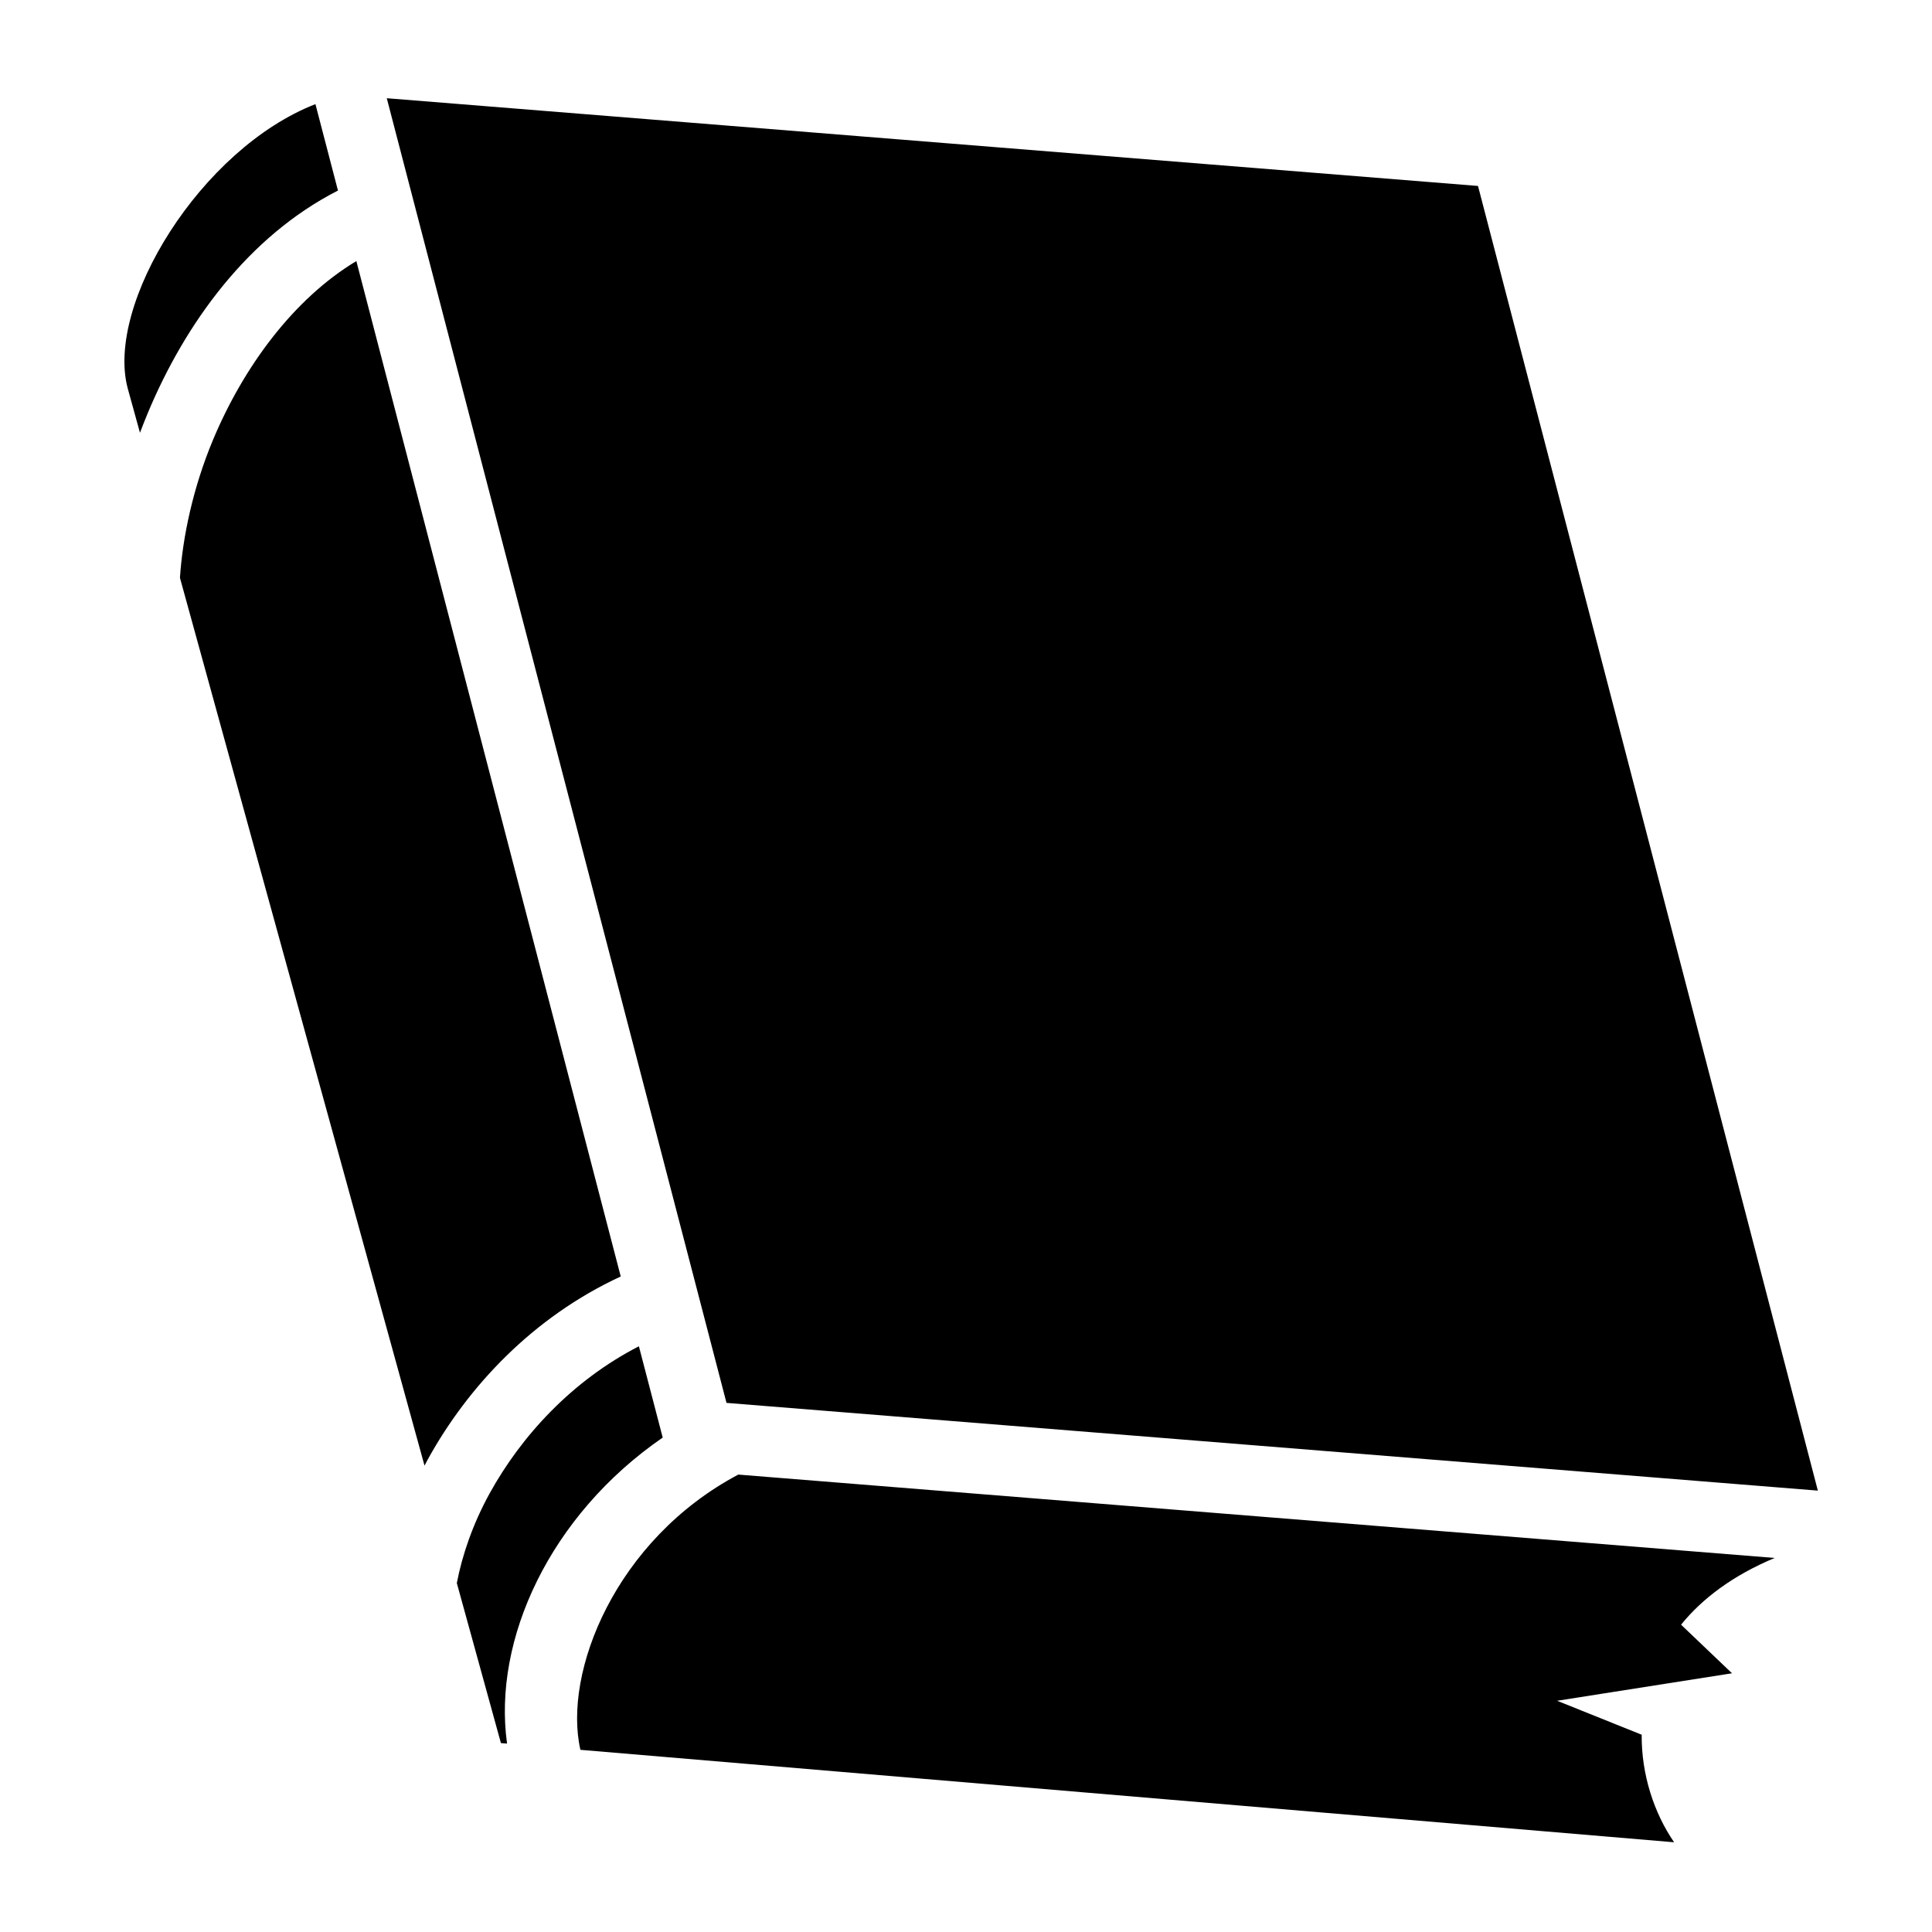
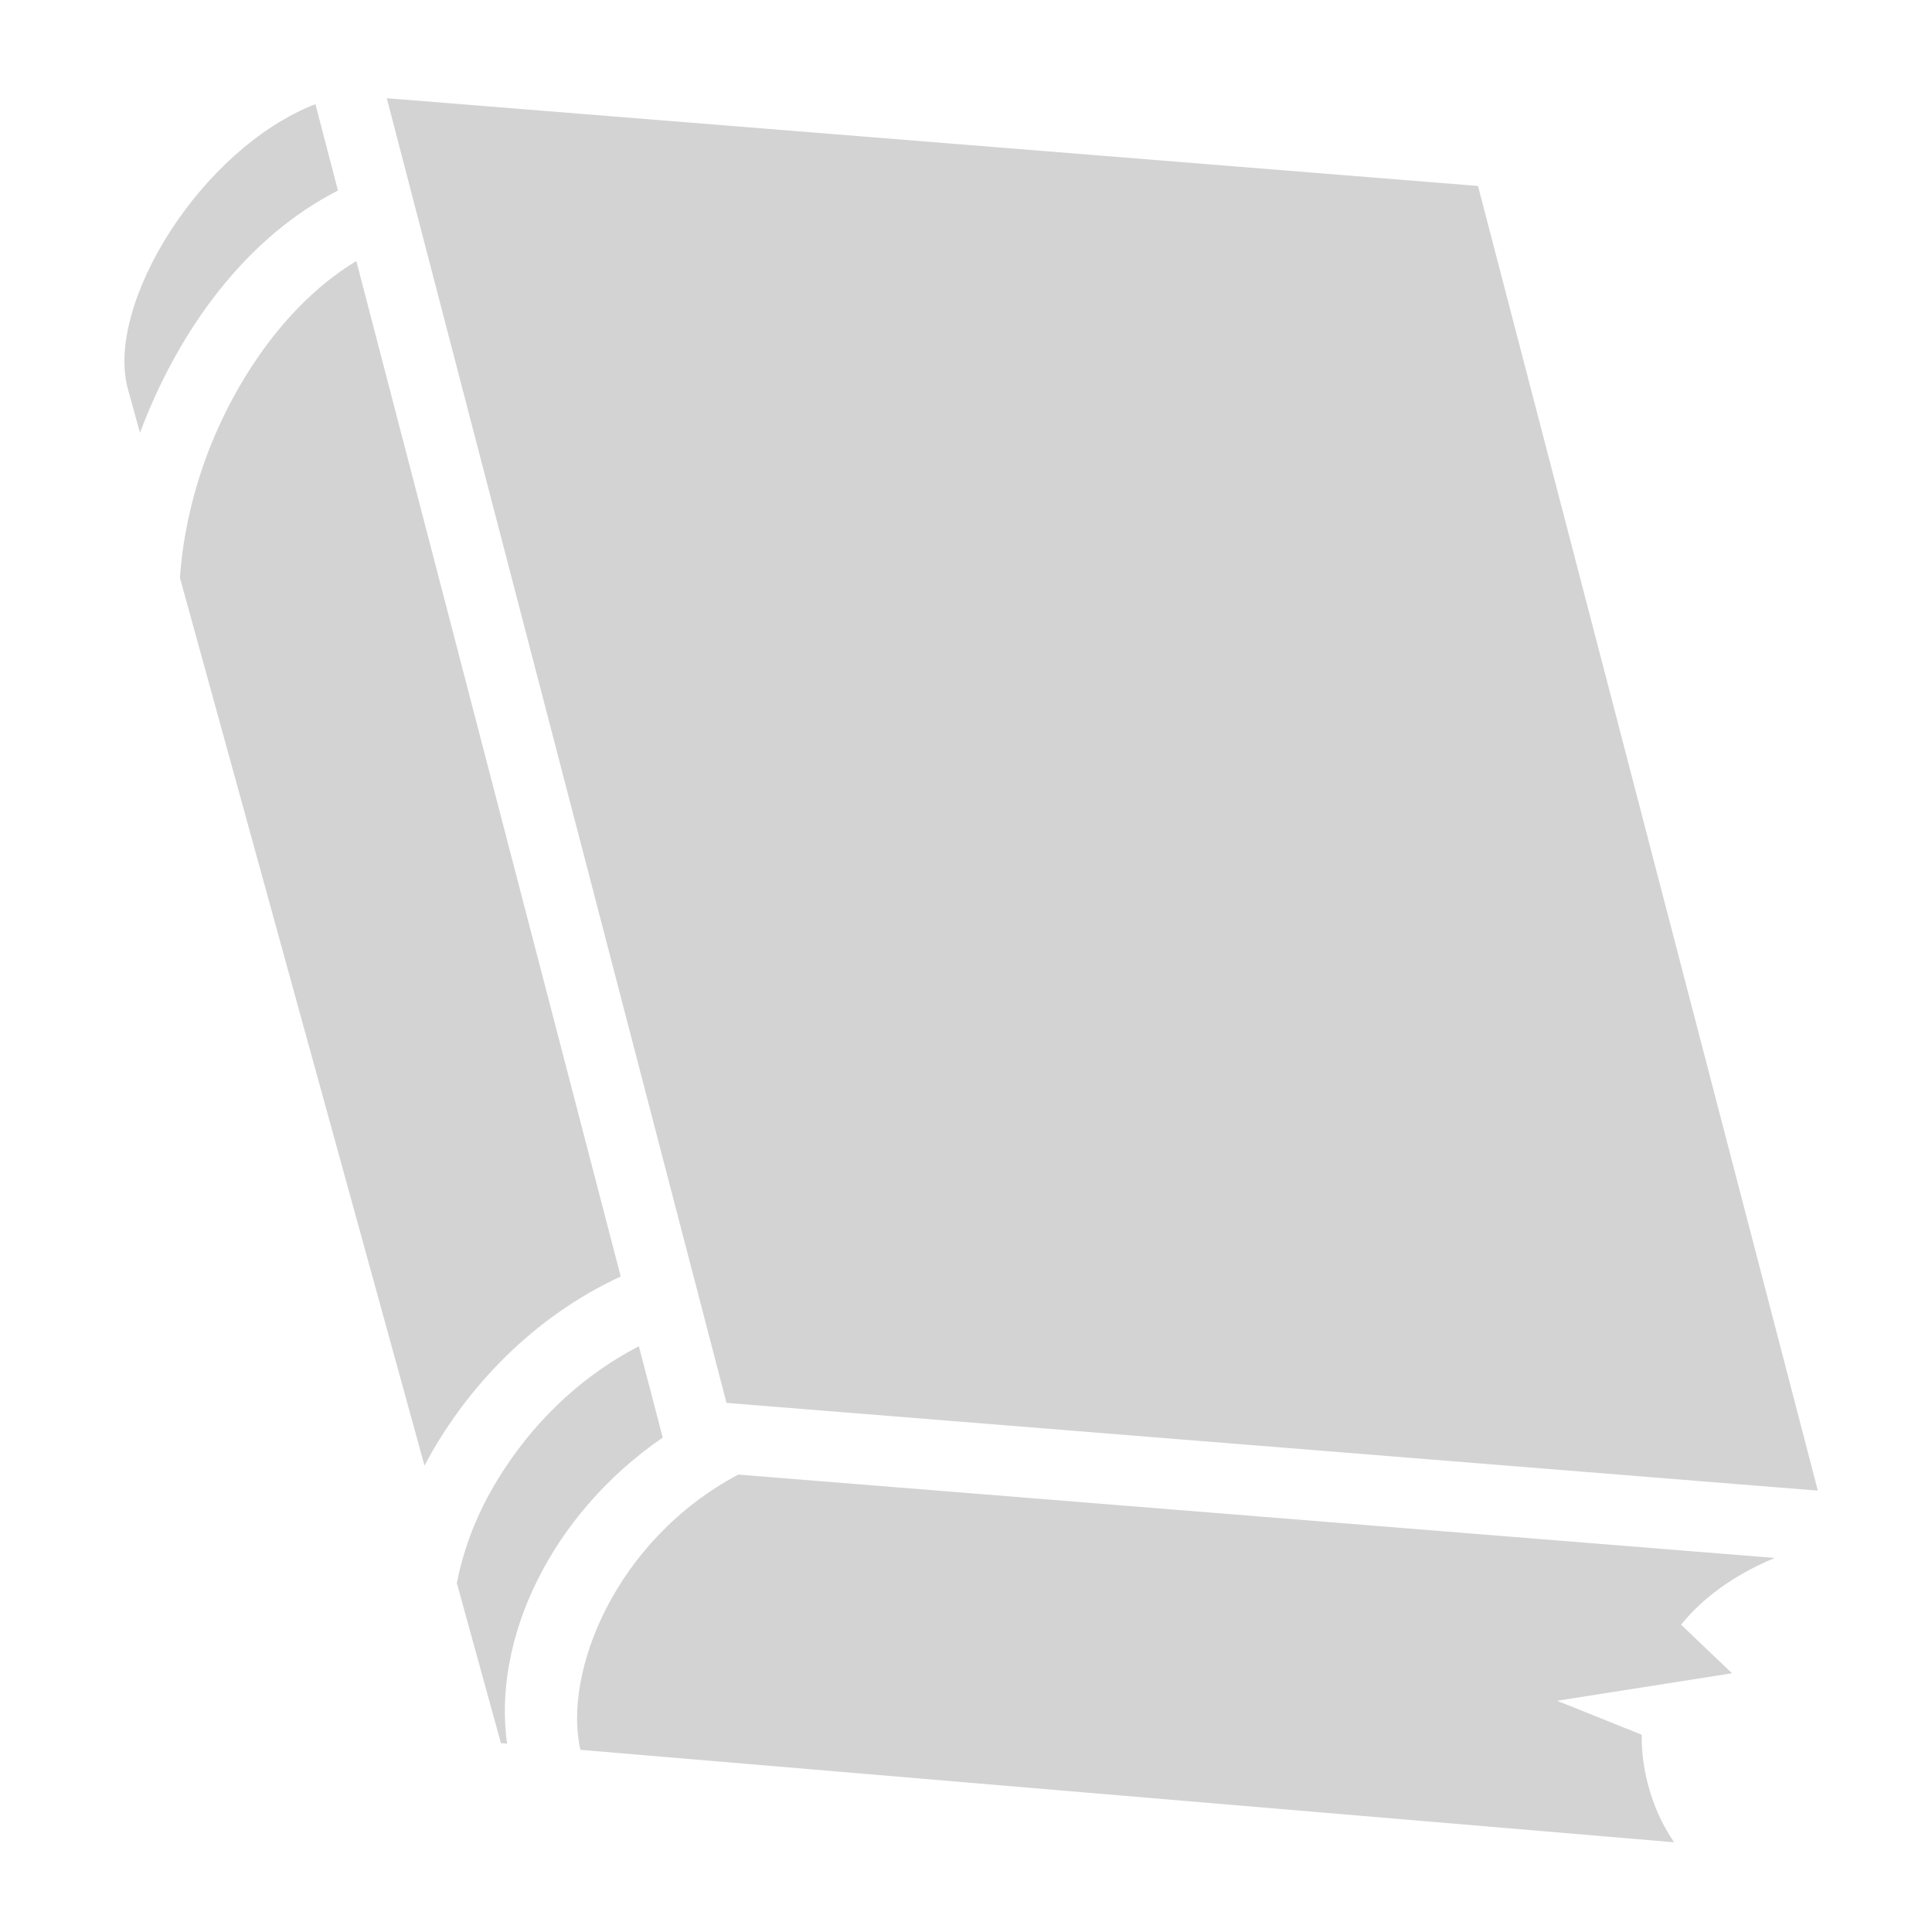
- <svg xmlns="http://www.w3.org/2000/svg" stroke="272a31" fill="272a31" stroke-width="0" viewBox="0 0 512 512" height="1em" width="1em">
+ <svg xmlns="http://www.w3.org/2000/svg" stroke="#d3d3d3" fill="#d3d3d3" stroke-width="0" viewBox="0 0 512 512" height="1em" width="1em">
  <path d="M102.5 26.03l90.03 345.75 289.22 23.25-90.063-345.75L102.5 26.03zm-18.906 1.564c-30.466 11.873-55.68 53.098-49.75 75.312l3.25 11.78c.667-1.76 1.36-3.522 2.093-5.28C49.097 85.7 65.748 62.64 89.564 50.5l-5.97-22.906zm10.844 41.593c-16.657 10.012-29.92 28.077-38 47.407-5.247 12.55-8.038 25.63-8.75 36.53L112.5 388.407c.294-.55.572-1.106.875-1.656 10.603-19.252 27.823-37.695 51.125-48.47L94.437 69.19zm74.874 287.594c-17.677 9.078-31.145 23.717-39.562 39-4.464 8.107-7.27 16.364-8.688 23.75l11.688 42.408 1.625.125c-3.84-27.548 11.352-60.504 41.25-81.094l-6.313-24.19zm26.344 34c-32.567 17.27-46.51 52.44-41.844 72.94l289.844 24.5c-5.34-7.79-8.673-17.947-8.594-28.5l-22.406-9L459 443.436l-13.5-12.875c5.604-6.917 13.707-13.05 24.813-17.687L195.656 390.78z" />
</svg>
